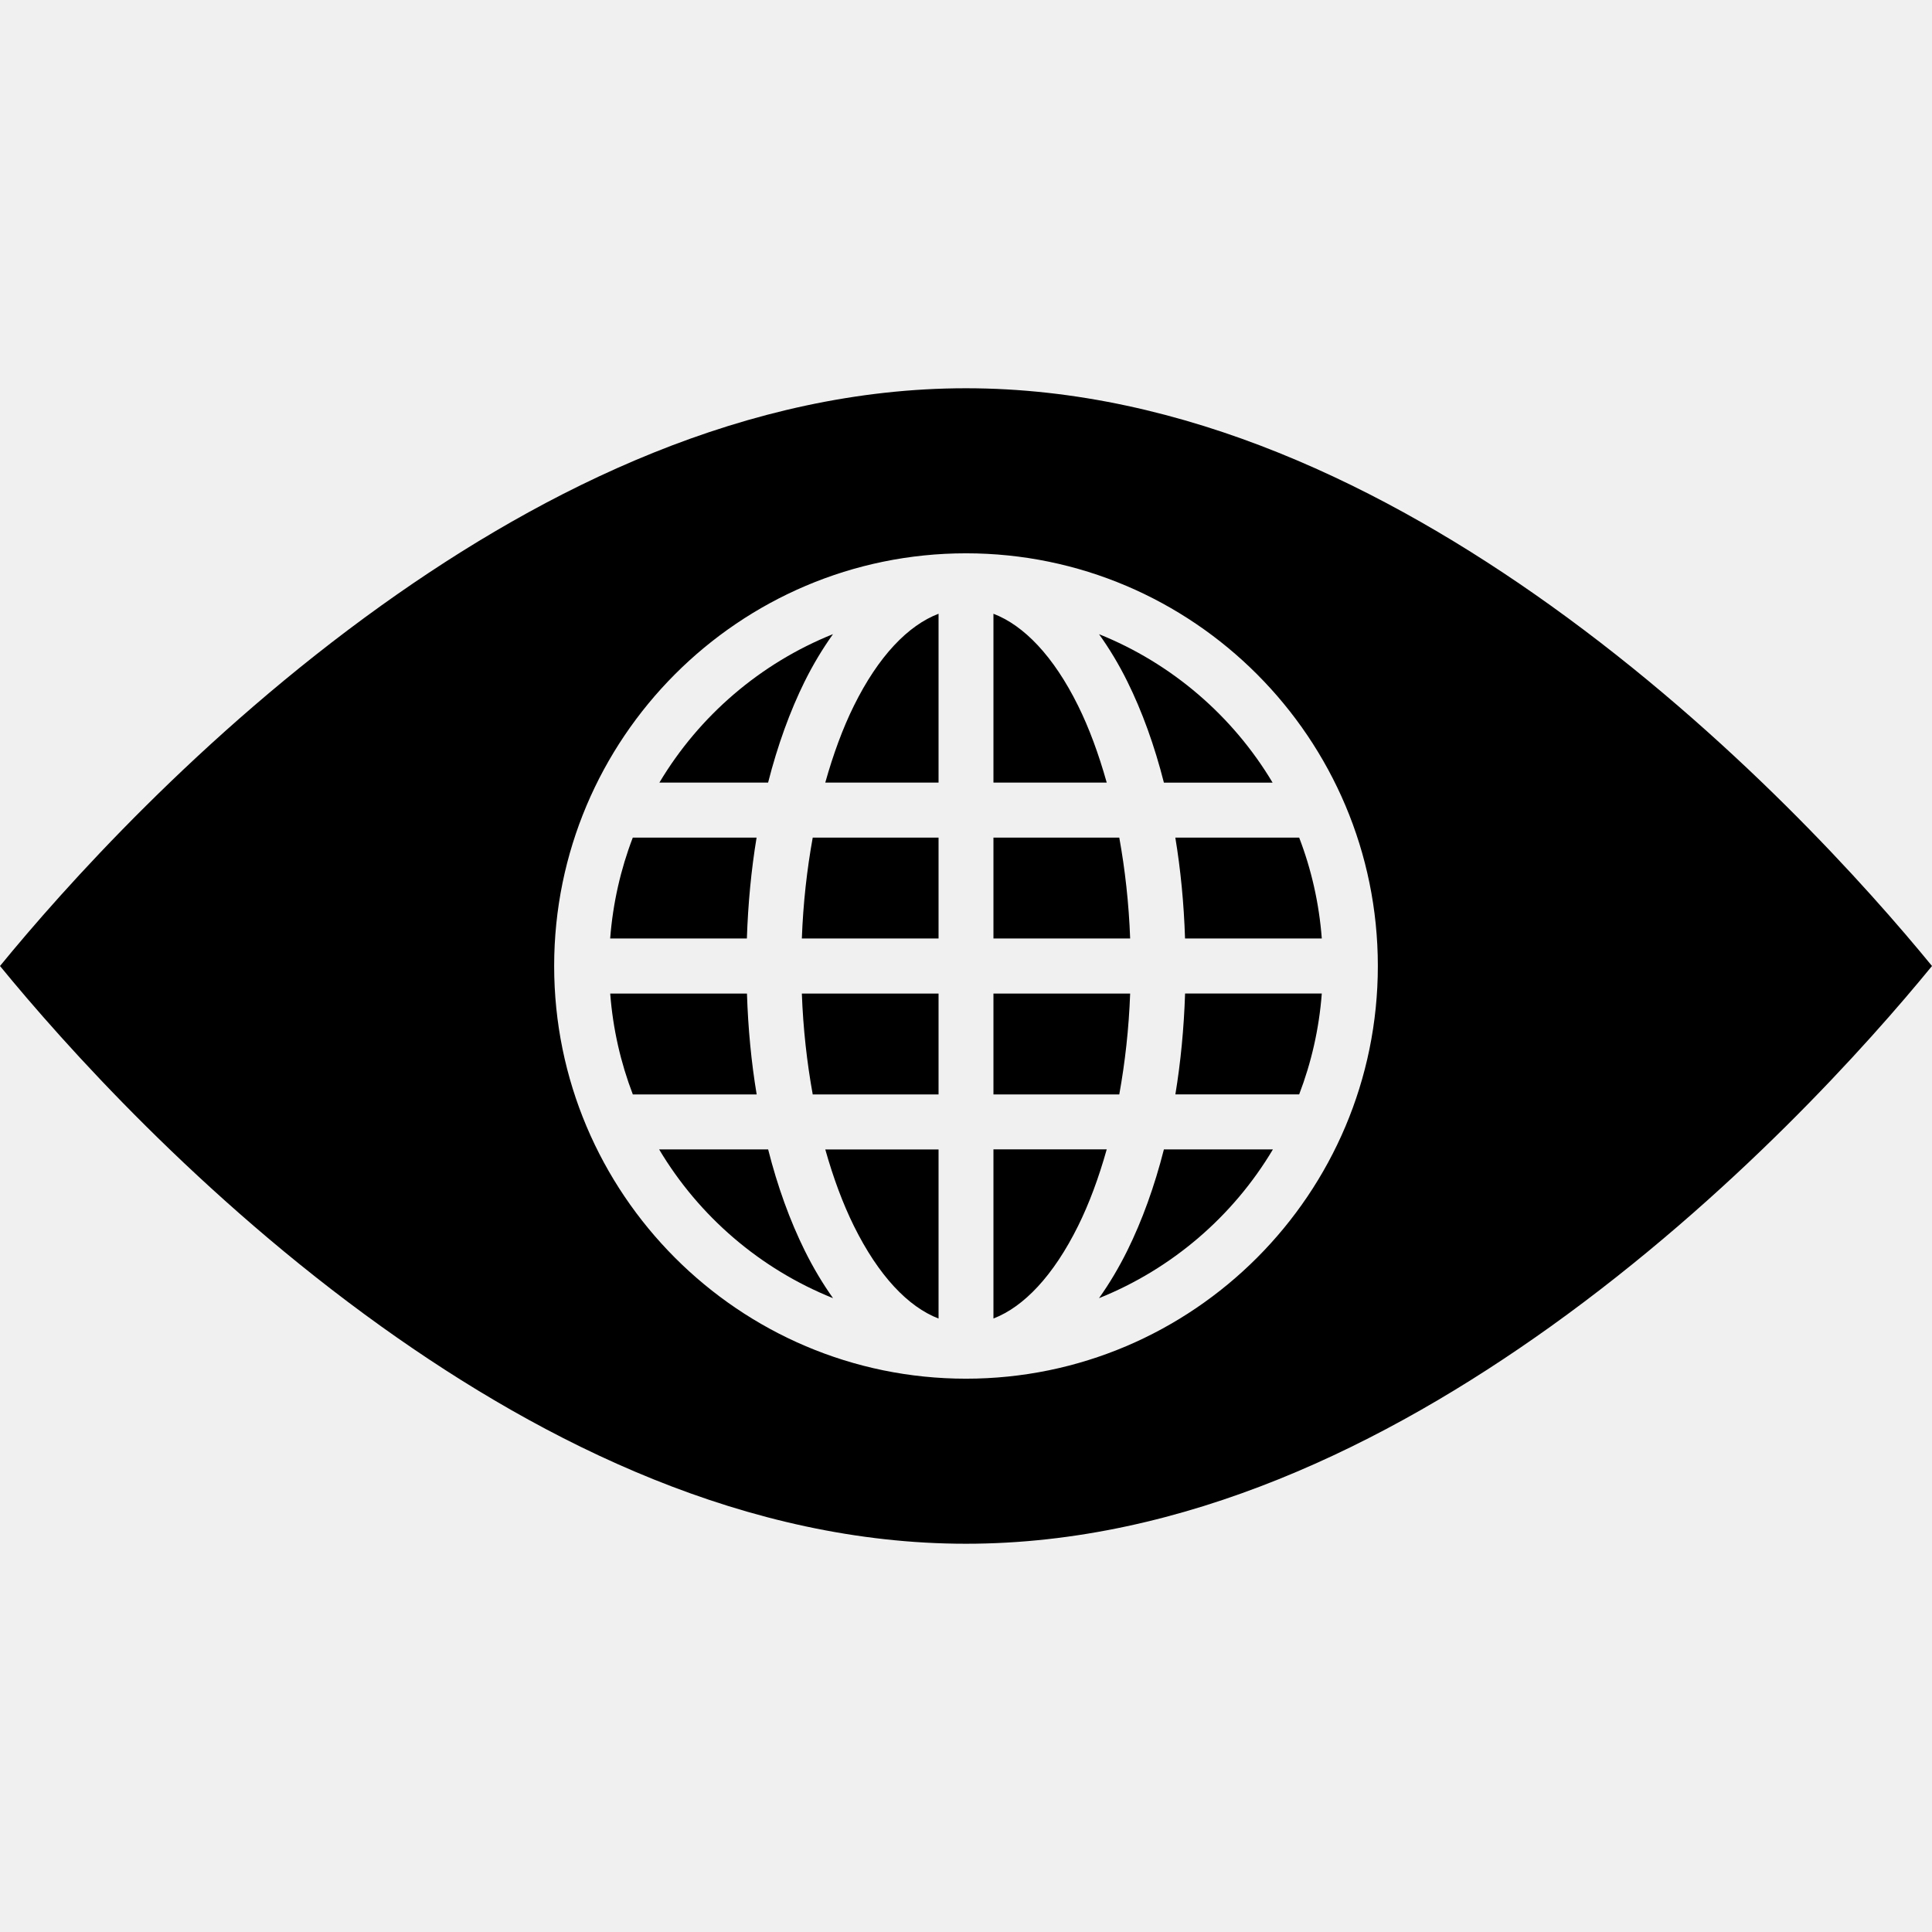
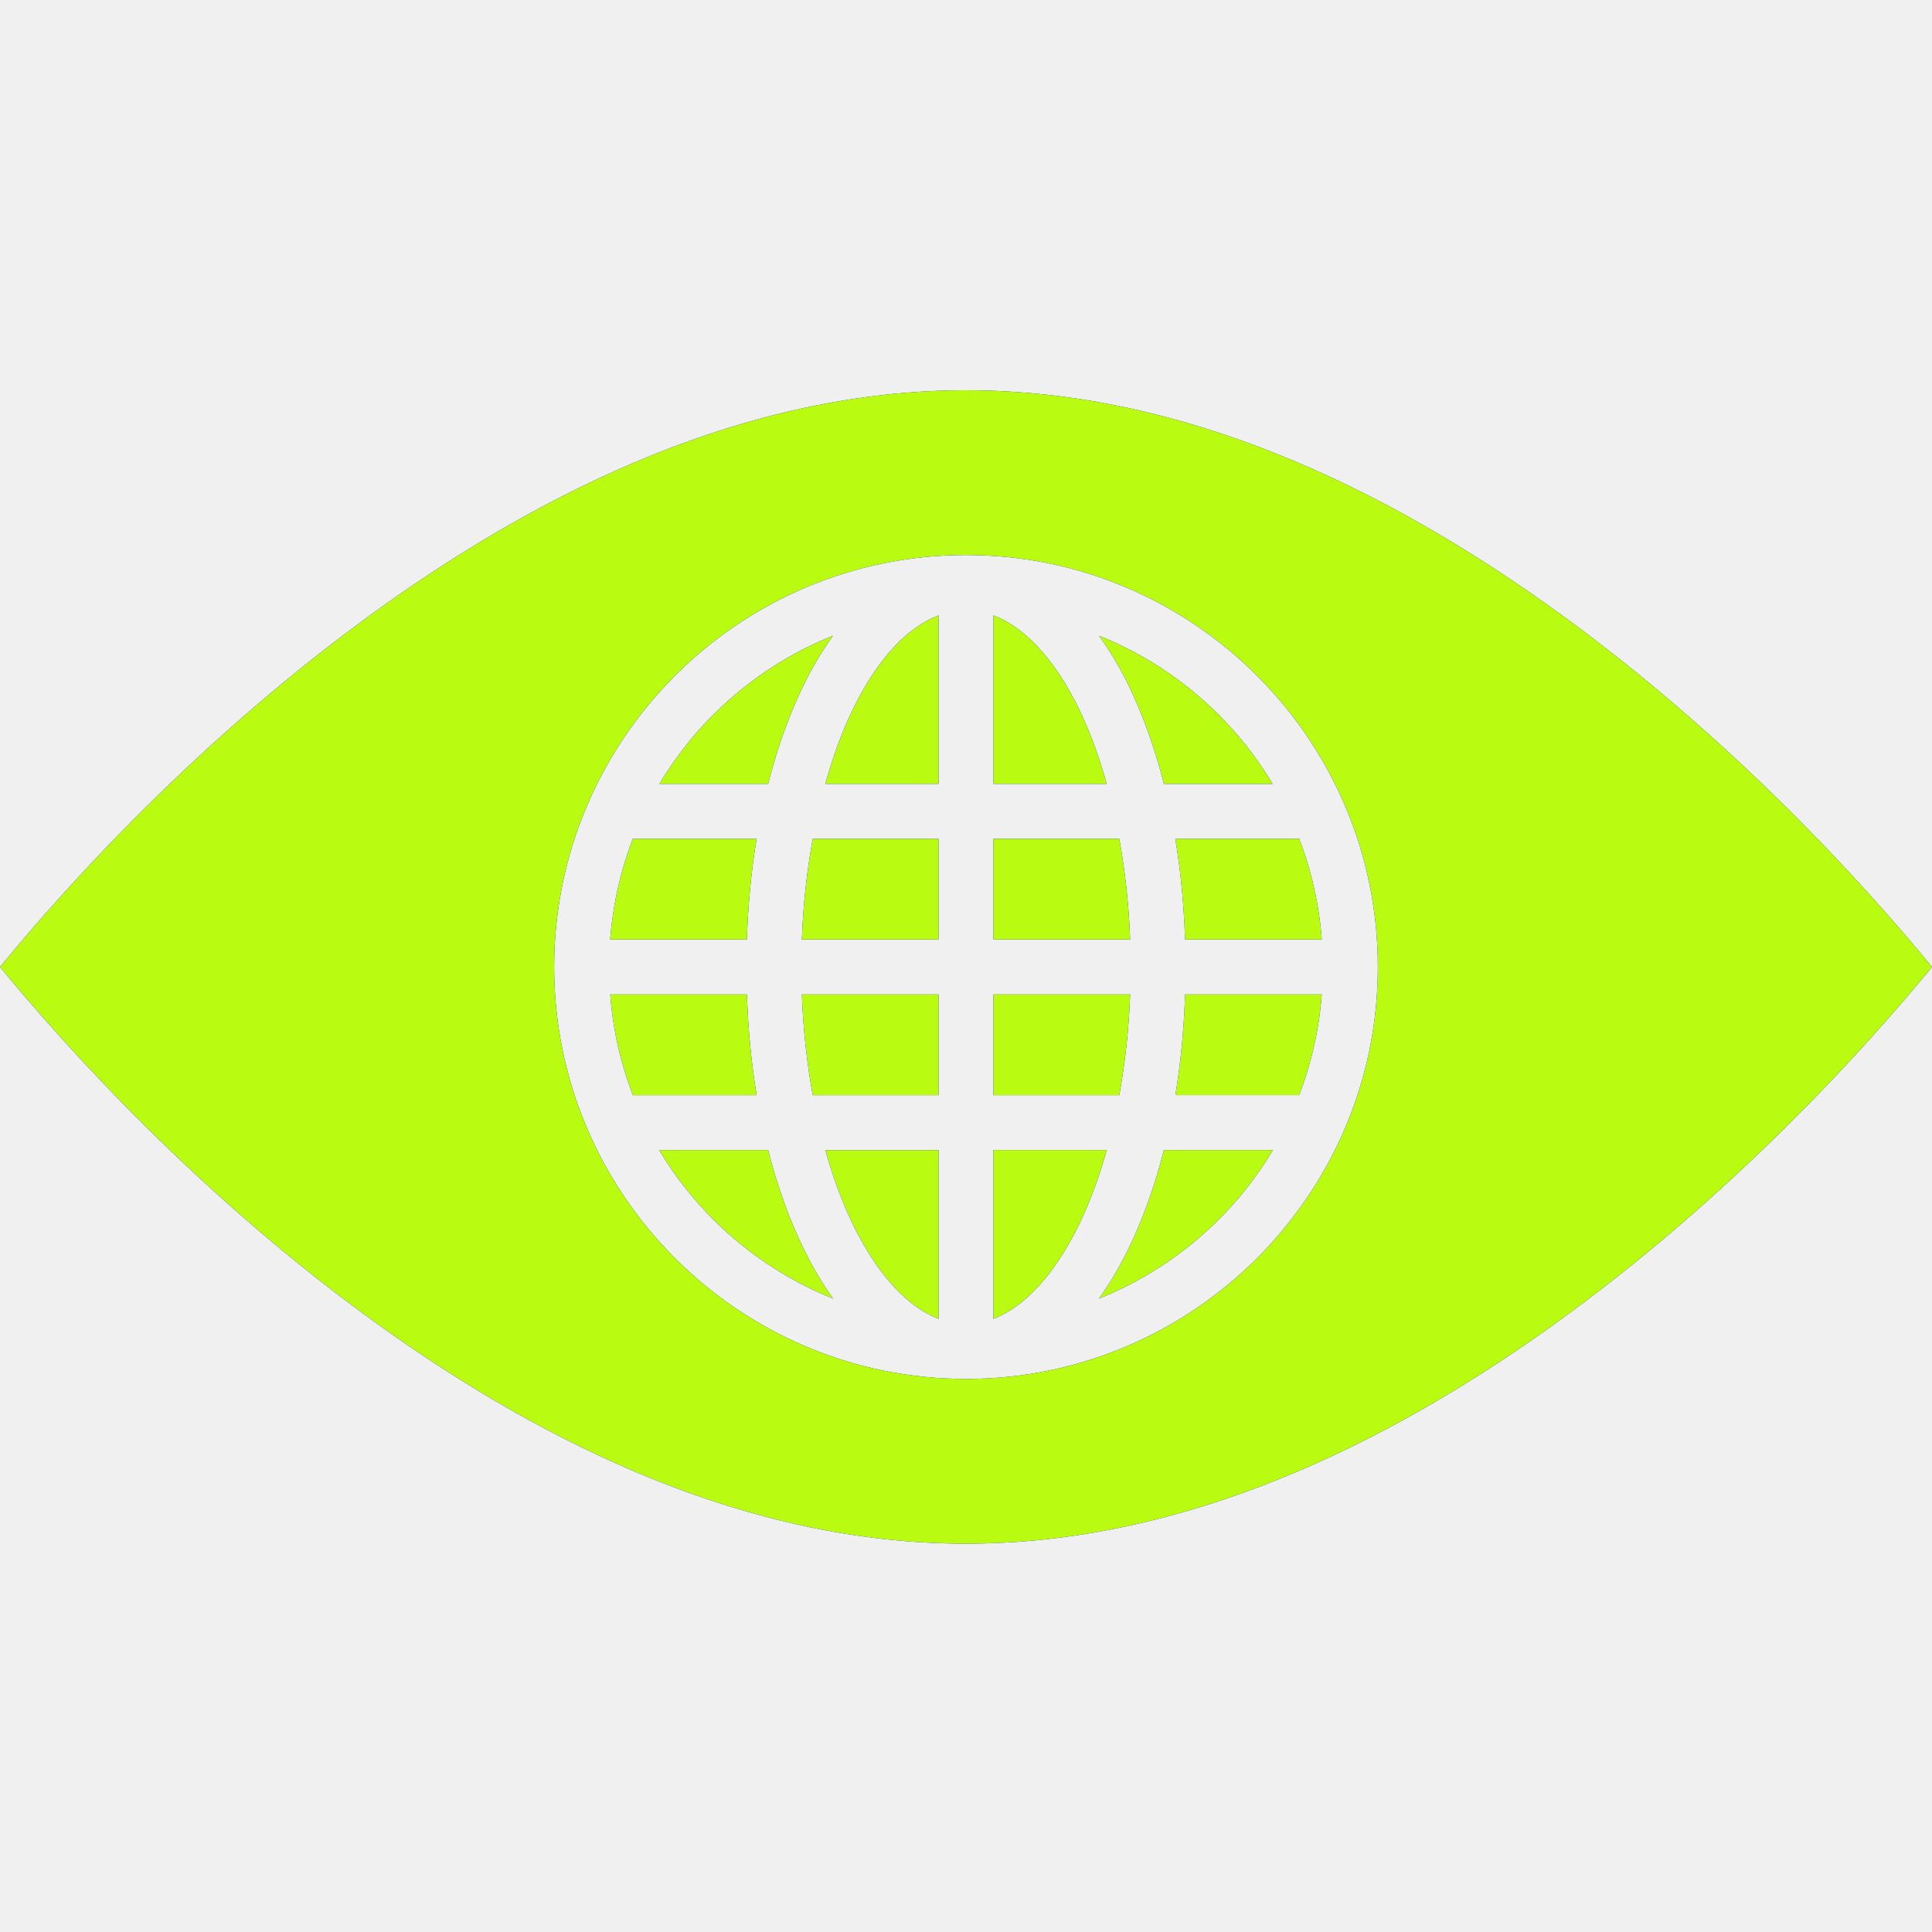
- <svg xmlns="http://www.w3.org/2000/svg" version="1.1" width="1000" height="1000">
-   <style>
-     #light-icon {
-       display: inline;
-     }
-     #dark-icon {
-       display: none;
-     }
- 
-     @media (prefers-color-scheme: dark) {
-       #light-icon {
-         display: none;
-       }
-       #dark-icon {
-         display: inline;
-       }
-     }
-   </style>
-   <g id="light-icon">
-     <svg version="1.1" width="1000" height="1000">
-       <g>
-         <g transform="matrix(1.923077,0,0,1.923077,0,200.9615)">
-           <svg version="1.1" width="520" height="311">
-             <svg width="520" height="311" viewBox="0 0 520 311" fill="none">
-               <path d="M215.819 162.914H252.613V190.066H218.746C217.201 181.535 216.167 172.422 215.819 162.914ZM290.174 85.46C283.554 72.076 275.575 63.825 267.387 60.694V106.13H297.875C295.726 98.484 293.159 91.489 290.174 85.46ZM301.254 120.946H267.387V148.098H304.181C303.833 138.601 302.799 129.465 301.254 120.946ZM215.819 148.098H252.613V120.946H218.746C217.201 129.465 216.167 138.601 215.819 148.098ZM222.125 204.87C224.274 212.505 226.841 219.429 229.826 225.47C236.446 238.854 244.425 247.245 252.613 250.387V204.882H222.125V204.87ZM216.585 78.908C218.862 74.311 221.429 70.075 224.204 66.176C204.611 74.043 188.188 88.184 177.48 106.13H206.736C209.28 96.156 212.602 86.962 216.585 78.896V78.908ZM252.613 106.13V60.694C244.425 63.813 236.446 72.076 229.826 85.46C226.841 91.489 224.274 98.484 222.125 106.13H252.613ZM206.736 204.87H177.41C188.13 222.863 204.576 237.027 224.216 244.906C221.44 241.007 218.873 236.701 216.597 232.104C212.602 224.015 209.28 214.879 206.748 204.87H206.736ZM203.647 120.946H170.314C167.05 129.465 164.959 138.601 164.228 148.098H201.022C201.336 138.694 202.207 129.581 203.635 120.946H203.647ZM201.034 162.914H164.239C164.959 172.422 167.062 181.535 170.325 190.066H203.659C202.218 181.407 201.347 172.352 201.045 162.914H201.034ZM318.966 148.098H355.761C355.041 138.601 352.95 129.465 349.675 120.946H316.341C317.77 129.581 318.653 138.683 318.955 148.098H318.966ZM295.796 66.176C298.583 70.075 301.138 74.299 303.415 78.908C307.41 86.973 310.732 96.168 313.264 106.142H342.52C331.812 88.195 315.389 74.055 295.796 66.187V66.176ZM520 155.5C503.124 176.135 466.341 217.474 417.294 252.576C373.113 284.174 318.885 311 260 311C201.115 311 146.876 284.174 102.706 252.576C53.658 217.474 16.876 176.123 0 155.5C16.876 134.865 53.658 93.526 102.706 58.425C146.887 26.826 201.115 0 260 0C318.885 0 373.124 26.826 417.294 58.425C466.341 93.526 503.124 134.877 520 155.5ZM370.848 155.5C370.848 94.247 321.127 44.424 260 44.424C198.873 44.424 149.152 94.247 149.152 155.5C149.152 216.753 198.873 266.576 260 266.576C321.127 266.576 370.848 216.753 370.848 155.5ZM316.341 190.054H349.675C352.938 181.523 355.041 172.411 355.761 162.902H318.966C318.653 172.341 317.782 181.395 316.353 190.054H316.341ZM313.264 204.87C310.72 214.867 307.41 224.015 303.415 232.104C301.138 236.701 298.571 241.019 295.796 244.906C315.424 237.027 331.881 222.874 342.602 204.87H313.275H313.264ZM304.181 162.914H267.387V190.066H301.254C302.799 181.535 303.833 172.422 304.181 162.914ZM267.387 204.87V250.376C275.575 247.233 283.542 238.842 290.174 225.458C293.159 219.429 295.726 212.505 297.875 204.858H267.387V204.87Z" fill="black" />
-             </svg>
-           </svg>
-         </g>
-       </g>
-     </svg>
-   </g>
-   <g id="dark-icon">
-     <svg version="1.1" width="1000" height="1000">
-       <g>
-         <g transform="matrix(1.923077,0,0,1.923077,0,200.9615)">
-           <svg version="1.1" width="520" height="311">
-             <svg width="520" height="311" viewBox="0 0 520 311" fill="none">
-               <path d="M215.819 162.914H252.613V190.066H218.746C217.201 181.535 216.167 172.422 215.819 162.914ZM290.174 85.46C283.554 72.076 275.575 63.825 267.387 60.694V106.13H297.875C295.726 98.484 293.159 91.489 290.174 85.46ZM301.254 120.946H267.387V148.098H304.181C303.833 138.601 302.799 129.465 301.254 120.946ZM215.819 148.098H252.613V120.946H218.746C217.201 129.465 216.167 138.601 215.819 148.098ZM222.125 204.87C224.274 212.505 226.841 219.429 229.826 225.47C236.446 238.854 244.425 247.245 252.613 250.387V204.882H222.125V204.87ZM216.585 78.908C218.862 74.311 221.429 70.075 224.204 66.176C204.611 74.043 188.188 88.184 177.48 106.13H206.736C209.28 96.156 212.602 86.962 216.585 78.896V78.908ZM252.613 106.13V60.694C244.425 63.813 236.446 72.076 229.826 85.46C226.841 91.489 224.274 98.484 222.125 106.13H252.613ZM206.736 204.87H177.41C188.13 222.863 204.576 237.027 224.216 244.906C221.44 241.007 218.873 236.701 216.597 232.104C212.602 224.015 209.28 214.879 206.748 204.87H206.736ZM203.647 120.946H170.314C167.05 129.465 164.959 138.601 164.228 148.098H201.022C201.336 138.694 202.207 129.581 203.635 120.946H203.647ZM201.034 162.914H164.239C164.959 172.422 167.062 181.535 170.325 190.066H203.659C202.218 181.407 201.347 172.352 201.045 162.914H201.034ZM318.966 148.098H355.761C355.041 138.601 352.95 129.465 349.675 120.946H316.341C317.77 129.581 318.653 138.683 318.955 148.098H318.966ZM295.796 66.176C298.583 70.075 301.138 74.299 303.415 78.908C307.41 86.973 310.732 96.168 313.264 106.142H342.52C331.812 88.195 315.389 74.055 295.796 66.187V66.176ZM520 155.5C503.124 176.135 466.341 217.474 417.294 252.576C373.113 284.174 318.885 311 260 311C201.115 311 146.876 284.174 102.706 252.576C53.658 217.474 16.876 176.123 0 155.5C16.876 134.865 53.658 93.526 102.706 58.425C146.887 26.826 201.115 0 260 0C318.885 0 373.124 26.826 417.294 58.425C466.341 93.526 503.124 134.877 520 155.5ZM370.848 155.5C370.848 94.247 321.127 44.424 260 44.424C198.873 44.424 149.152 94.247 149.152 155.5C149.152 216.753 198.873 266.576 260 266.576C321.127 266.576 370.848 216.753 370.848 155.5ZM316.341 190.054H349.675C352.938 181.523 355.041 172.411 355.761 162.902H318.966C318.653 172.341 317.782 181.395 316.353 190.054H316.341ZM313.264 204.87C310.72 214.867 307.41 224.015 303.415 232.104C301.138 236.701 298.571 241.019 295.796 244.906C315.424 237.027 331.881 222.874 342.602 204.87H313.275H313.264ZM304.181 162.914H267.387V190.066H301.254C302.799 181.535 303.833 172.422 304.181 162.914ZM267.387 204.87V250.376C275.575 247.233 283.542 238.842 290.174 225.458C293.159 219.429 295.726 212.505 297.875 204.858H267.387V204.87Z" fill="white" />
-             </svg>
-           </svg>
-         </g>
-       </g>
-     </svg>
-   </g>
+ <svg xmlns="http://www.w3.org/2000/svg" width="1000" height="1000" viewBox="0 0 1000 1000" fill="none">
+   <path d="M415.036 514.731H485.795V566.853H420.665C417.694 550.477 415.706 532.984 415.036 514.731ZM558.027 366.051C545.296 340.359 529.952 324.519 514.205 318.509V405.729H572.836C568.704 391.051 563.768 377.624 558.027 366.051ZM579.335 434.169H514.205V486.291H584.964C584.294 468.061 582.306 450.523 579.335 434.169ZM415.036 486.291H485.795V434.169H420.665C417.694 450.523 415.706 468.061 415.036 486.291ZM427.164 595.271C431.296 609.927 436.232 623.22 441.973 634.815C454.704 660.507 470.048 676.615 485.795 682.647V595.293H427.164V595.271ZM416.51 353.473C420.888 344.648 425.824 336.516 431.162 329.032C393.483 344.134 361.9 371.279 341.307 405.729H397.57C402.461 386.583 408.849 368.933 416.51 353.451V353.473ZM485.795 405.729V318.509C470.048 324.496 454.704 340.359 441.973 366.051C436.232 377.624 431.296 391.051 427.164 405.729H485.795ZM397.57 595.271H341.173C361.789 629.811 393.416 657 431.185 672.125C425.846 664.64 420.91 656.374 416.533 647.549C408.849 632.022 402.461 614.484 397.592 595.271H397.57ZM391.629 434.169H327.526C321.25 450.523 317.23 468.061 315.822 486.291H386.581C387.184 468.239 388.859 450.746 391.606 434.169H391.629ZM386.603 514.731H315.845C317.229 532.984 321.272 550.477 327.548 566.853H391.651C388.881 550.231 387.206 532.85 386.626 514.731H386.603ZM613.397 486.291H684.155C682.77 468.061 678.75 450.523 672.452 434.169H608.349C611.096 450.746 612.794 468.217 613.374 486.291H613.397ZM568.838 329.032C574.198 336.516 579.112 344.626 583.49 353.473C591.173 368.955 597.561 386.605 602.43 405.751H658.693C638.1 371.301 606.517 344.157 568.838 329.054V329.032ZM1000 500.5C967.547 540.111 896.811 619.467 802.488 686.848C717.524 747.504 613.24 799 500 799C386.76 799 282.453 747.504 197.512 686.848C103.189 619.467 32.453 540.089 0 500.5C32.453 460.889 103.189 381.533 197.512 314.153C282.476 253.496 386.76 202 500 202C613.24 202 717.547 253.496 802.488 314.153C896.811 381.533 967.547 460.912 1000 500.5ZM713.169 500.5C713.169 382.919 617.551 287.276 500 287.276C382.449 287.276 286.831 382.919 286.831 500.5C286.831 618.081 382.449 713.724 500 713.724C617.551 713.724 713.169 618.081 713.169 500.5ZM608.349 566.831H672.452C678.728 550.455 682.77 532.962 684.155 514.709H613.397C612.794 532.828 611.119 550.209 608.371 566.831H608.349ZM602.43 595.271C597.539 614.462 591.173 632.022 583.49 647.549C579.112 656.374 574.176 664.663 568.838 672.125C606.584 657 638.234 629.833 658.849 595.271H602.452H602.43ZM584.964 514.731H514.205V566.853H579.335C582.306 550.477 584.294 532.984 584.964 514.731ZM514.205 595.271V682.625C529.952 676.593 545.274 660.485 558.027 634.793C563.768 623.22 568.704 609.927 572.836 595.249H514.205V595.271Z" fill="#1410D6" />
+   <path d="M415.036 514.731H485.795V566.853H420.665C417.694 550.477 415.706 532.984 415.036 514.731ZM558.027 366.051C545.296 340.359 529.952 324.519 514.205 318.509V405.729H572.836C568.704 391.051 563.768 377.624 558.027 366.051ZM579.335 434.169H514.205V486.291H584.964C584.294 468.061 582.306 450.523 579.335 434.169ZM415.036 486.291H485.795V434.169H420.665C417.694 450.523 415.706 468.061 415.036 486.291ZM427.164 595.271C431.296 609.927 436.232 623.22 441.973 634.815C454.704 660.507 470.048 676.615 485.795 682.647V595.293H427.164V595.271ZM416.51 353.473C420.888 344.648 425.824 336.516 431.162 329.032C393.483 344.134 361.9 371.279 341.307 405.729H397.57C402.461 386.583 408.849 368.933 416.51 353.451V353.473ZM485.795 405.729V318.509C470.048 324.496 454.704 340.359 441.973 366.051C436.232 377.624 431.296 391.051 427.164 405.729H485.795ZM397.57 595.271H341.173C361.789 629.811 393.416 657 431.185 672.125C425.846 664.64 420.91 656.374 416.533 647.549C408.849 632.022 402.461 614.484 397.592 595.271H397.57ZM391.629 434.169H327.526C321.25 450.523 317.23 468.061 315.822 486.291H386.581C387.184 468.239 388.859 450.746 391.606 434.169H391.629ZM386.603 514.731H315.845C317.229 532.984 321.272 550.477 327.548 566.853H391.651C388.881 550.231 387.206 532.85 386.626 514.731H386.603ZM613.397 486.291H684.155C682.77 468.061 678.75 450.523 672.452 434.169H608.349C611.096 450.746 612.794 468.217 613.374 486.291H613.397ZM568.838 329.032C574.198 336.516 579.112 344.626 583.49 353.473C591.173 368.955 597.561 386.605 602.43 405.751H658.693C638.1 371.301 606.517 344.157 568.838 329.054V329.032ZM1000 500.5C967.547 540.111 896.811 619.467 802.488 686.848C717.524 747.504 613.24 799 500 799C386.76 799 282.453 747.504 197.512 686.848C103.189 619.467 32.453 540.089 0 500.5C32.453 460.889 103.189 381.533 197.512 314.153C282.476 253.496 386.76 202 500 202C613.24 202 717.547 253.496 802.488 314.153C896.811 381.533 967.547 460.912 1000 500.5ZM713.169 500.5C713.169 382.919 617.551 287.276 500 287.276C382.449 287.276 286.831 382.919 286.831 500.5C286.831 618.081 382.449 713.724 500 713.724C617.551 713.724 713.169 618.081 713.169 500.5ZM608.349 566.831H672.452C678.728 550.455 682.77 532.962 684.155 514.709H613.397C612.794 532.828 611.119 550.209 608.371 566.831H608.349ZM602.43 595.271C597.539 614.462 591.173 632.022 583.49 647.549C579.112 656.374 574.176 664.663 568.838 672.125C606.584 657 638.234 629.833 658.849 595.271H602.452H602.43ZM584.964 514.731H514.205V566.853H579.335C582.306 550.477 584.294 532.984 584.964 514.731ZM514.205 595.271V682.625C529.952 676.593 545.274 660.485 558.027 634.793C563.768 623.22 568.704 609.927 572.836 595.249H514.205V595.271Z" fill="#B9FB11" />
</svg>
